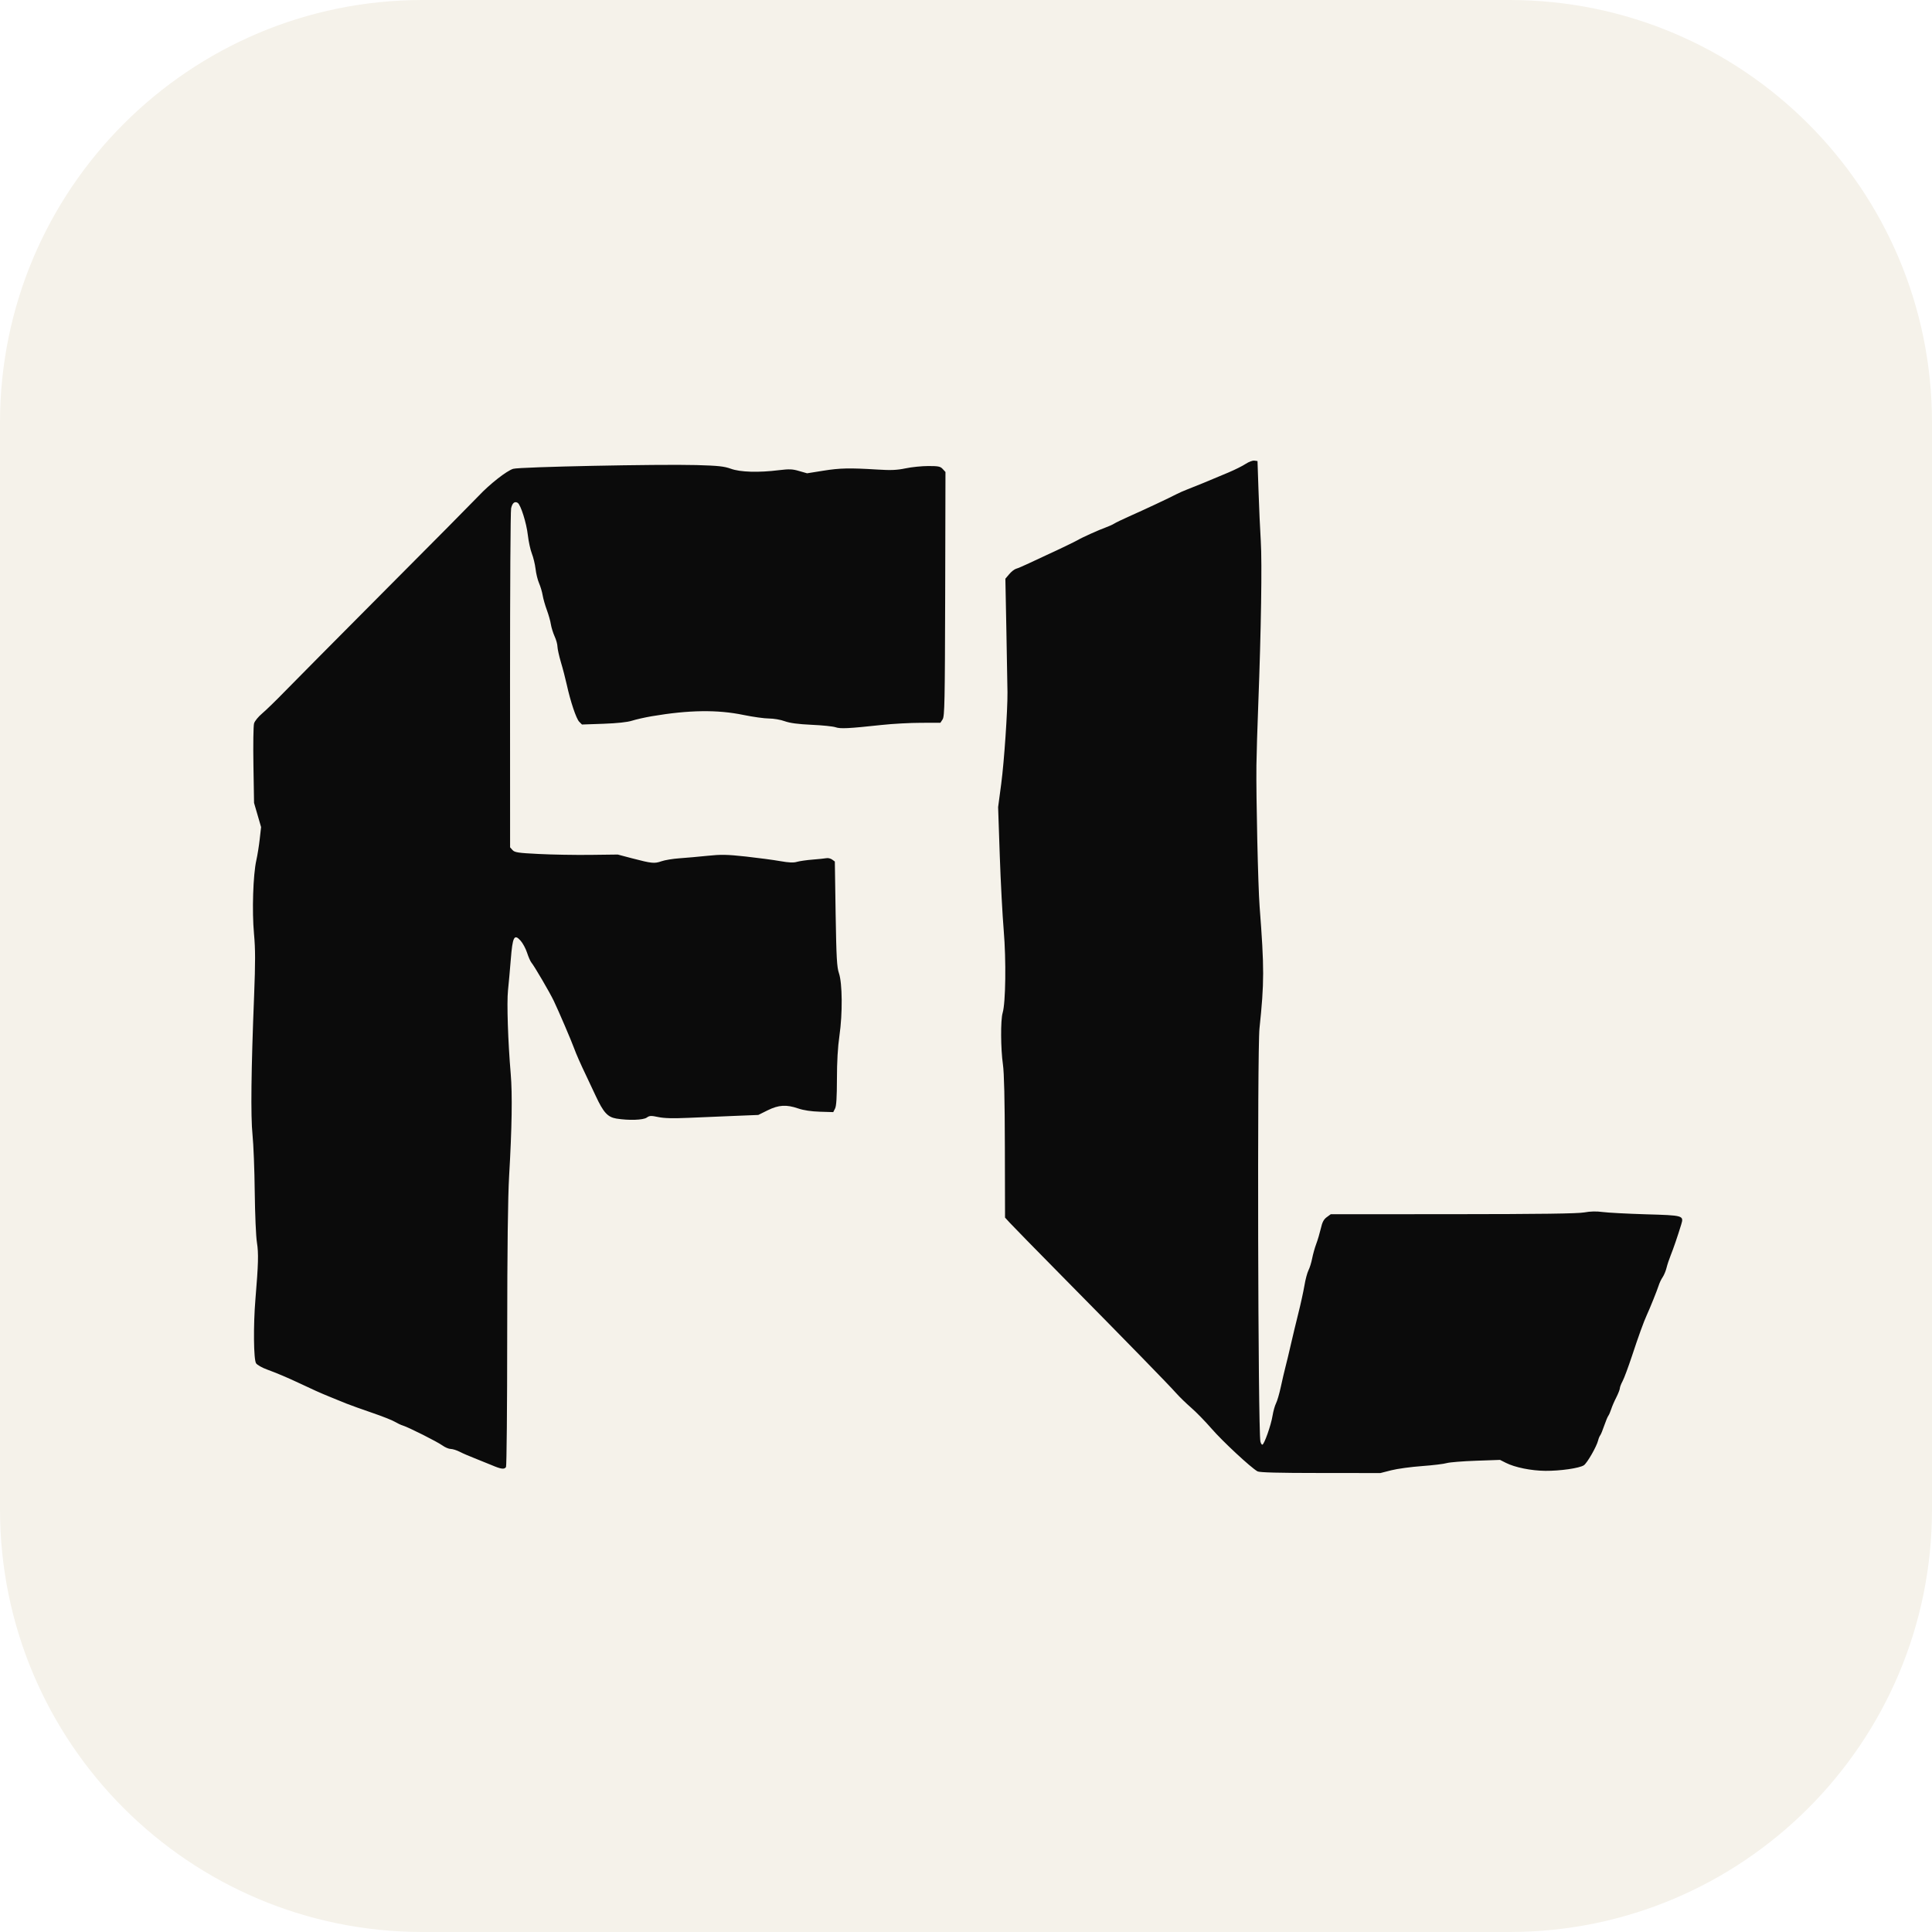
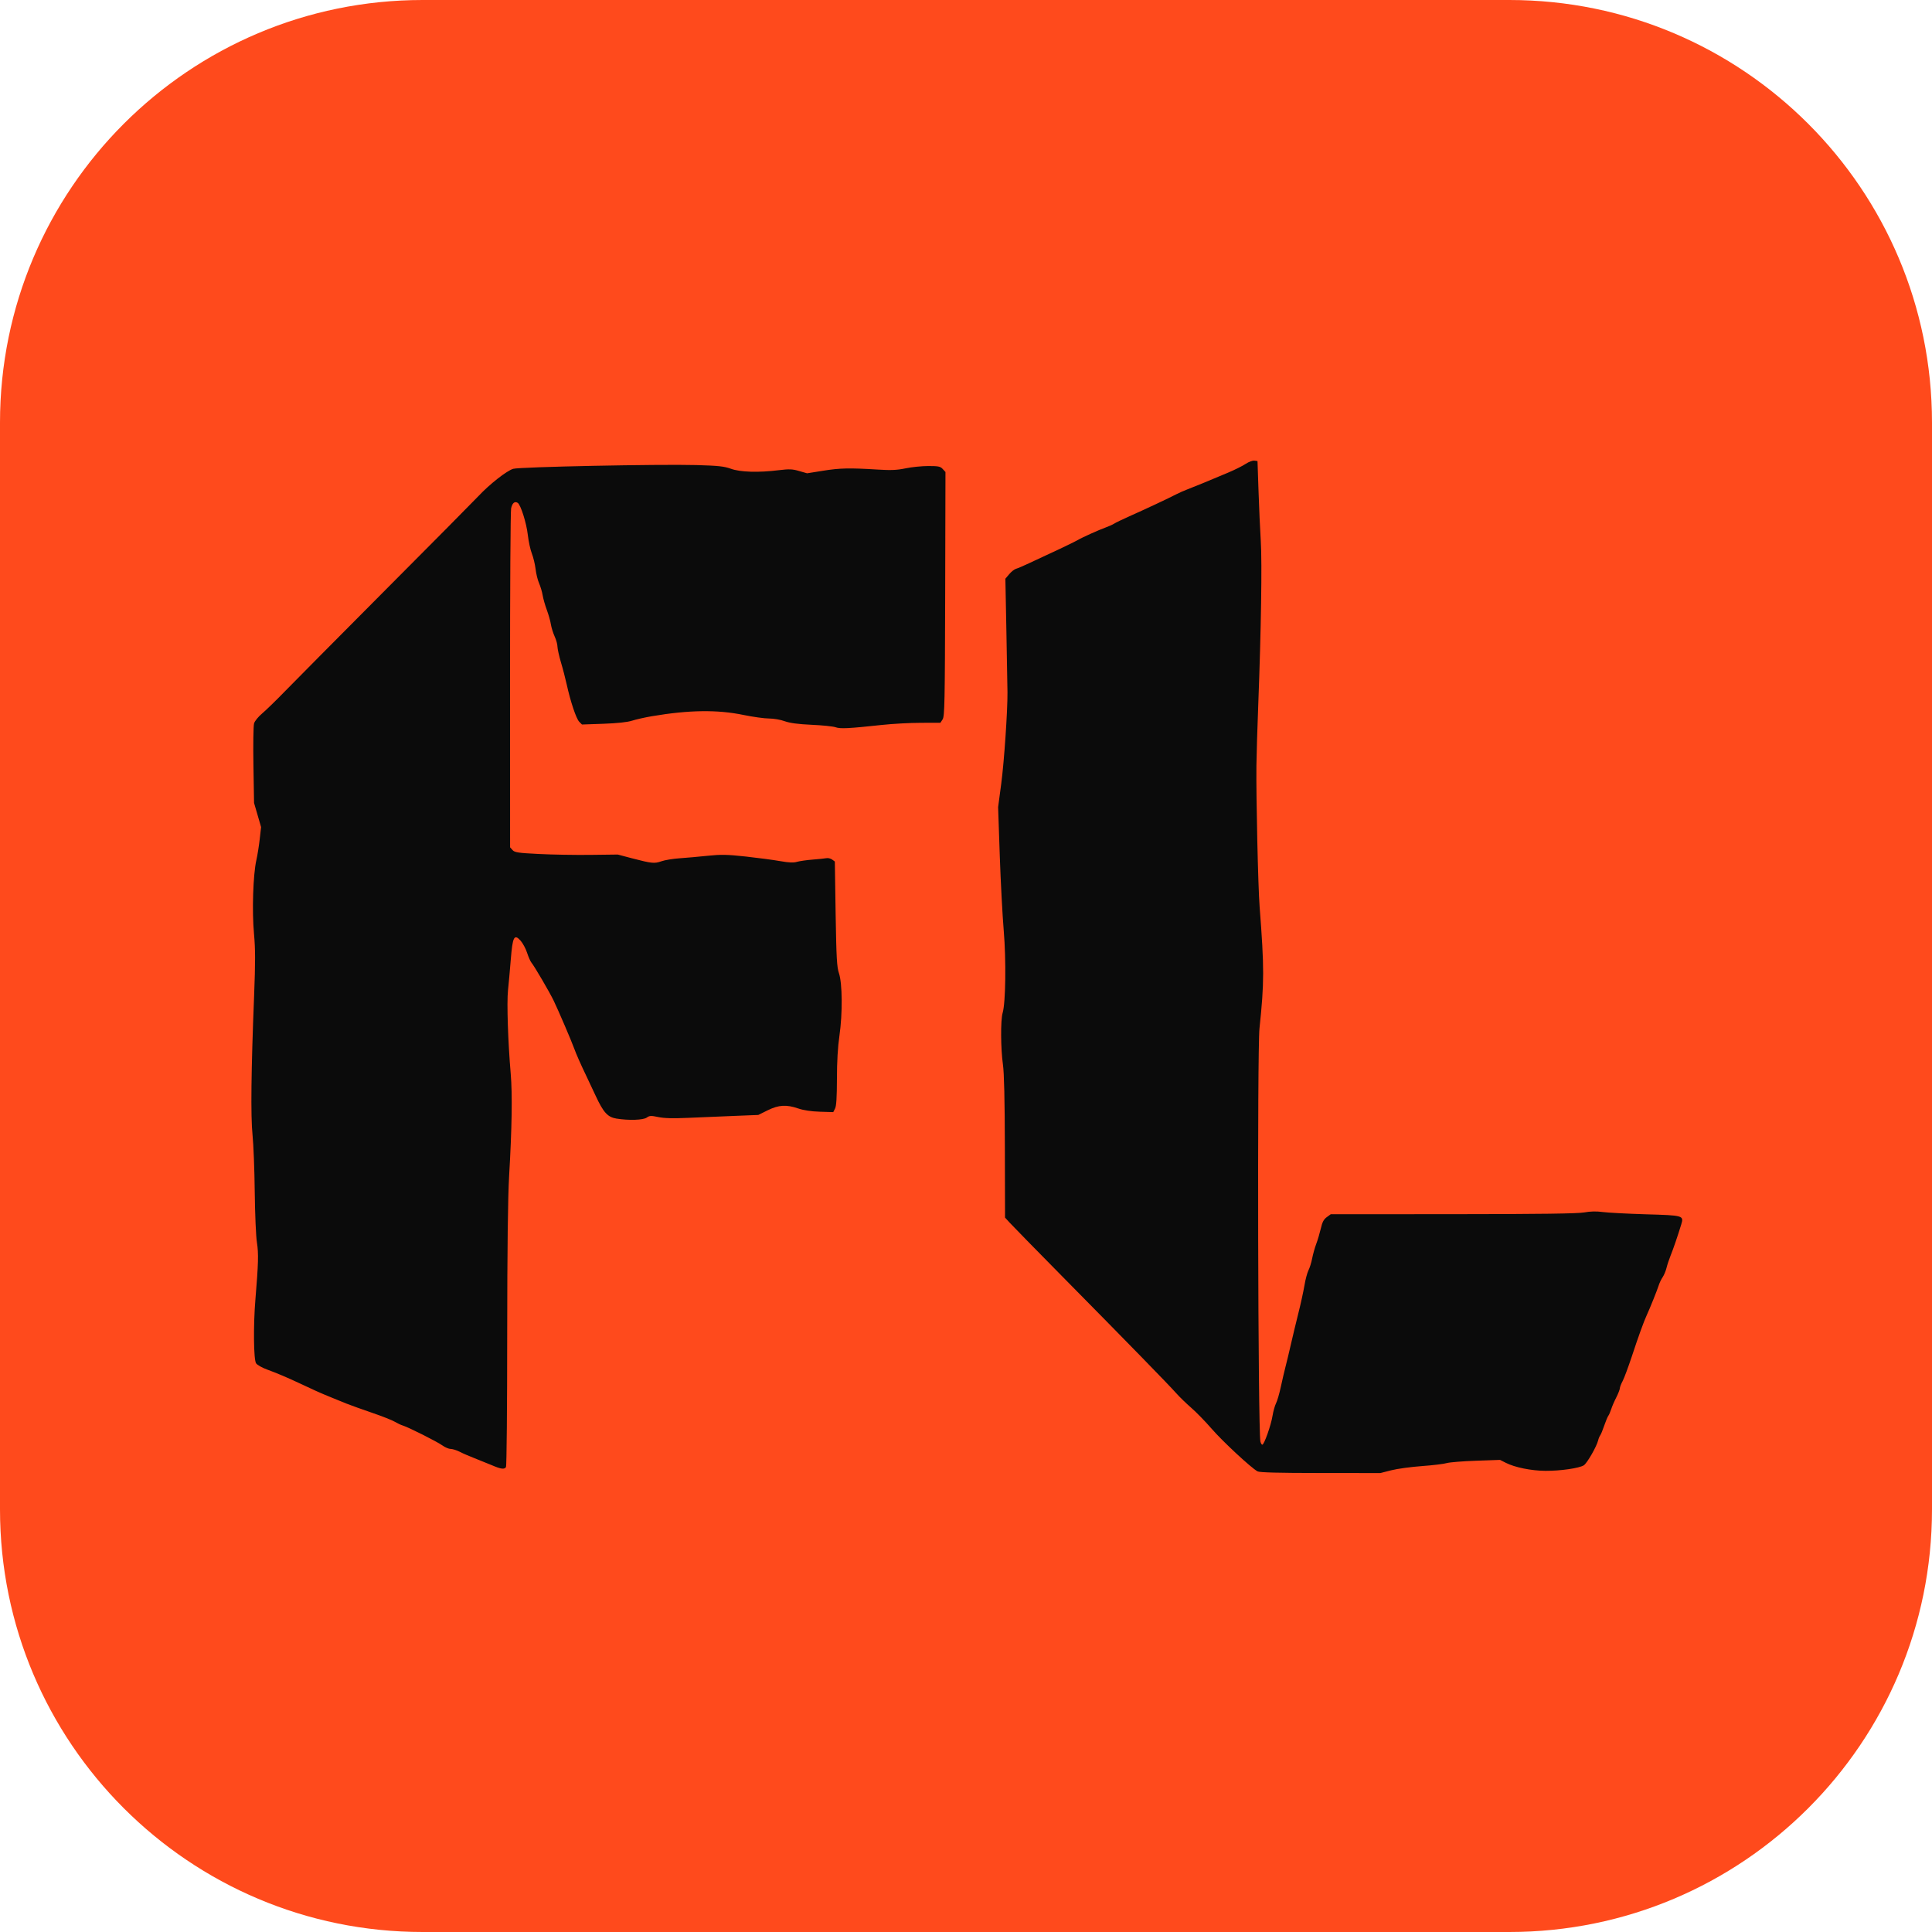
<svg xmlns="http://www.w3.org/2000/svg" viewBox="0 0 512 512">
-   <rect width="512" height="512" rx="112" fill="#f5f2ea" />
+   <rect width="512" height="512" rx="112" fill="#ff4a1c" />
  <path fill="#0b0b0b" fill-rule="evenodd" transform="translate(66.56 122.00) scale(1.5035)" d="M177.38 178.20C176.21 177.55 171.18 172.87 169.28 170.67C168.15 169.37 166.52 167.70 165.67 166.97C164.82 166.23 163.62 165.07 163.01 164.38C161.69 162.89 154.57 155.59 143.01 143.88C138.39 139.20 134.23 134.95 133.75 134.42L132.88 133.47L132.85 121.05C132.83 112.66 132.72 107.93 132.51 106.50C132.11 103.70 132.08 98.64 132.46 97.38C132.99 95.60 133.09 88.09 132.65 82.88C132.43 80.26 132.11 74.30 131.95 69.62L131.66 61.12L132.21 57.00C132.73 53.07 133.34 44.07 133.31 40.88C133.30 40.05 133.21 35.21 133.12 30.12L132.94 20.86L133.61 20.07C133.97 19.63 134.52 19.20 134.82 19.11C135.13 19.03 136.16 18.58 137.12 18.13C138.09 17.67 139.49 17.02 140.25 16.67C142.34 15.72 145.33 14.27 145.75 14.02C146.40 13.62 149.51 12.22 150.59 11.84C151.15 11.64 151.84 11.33 152.12 11.15C152.40 10.97 153.58 10.40 154.75 9.88C157.37 8.72 161.81 6.64 163.04 5.99C163.54 5.73 164.38 5.36 164.91 5.16C165.98 4.76 169.02 3.51 172.23 2.15C173.39 1.66 174.78 0.97 175.31 0.61C175.85 0.26 176.53 0.00 176.83 0.05L177.38 0.12L177.56 5.38C177.65 8.26 177.84 12.26 177.96 14.25C178.20 18.04 178.01 30.05 177.52 42.88C177.36 47.00 177.21 51.89 177.19 53.75C177.12 59.28 177.48 75.13 177.75 78.62C178.59 89.58 178.58 92.01 177.73 100.12C177.32 103.98 177.47 170.89 177.89 172.94C177.96 173.25 178.11 173.50 178.23 173.50C178.55 173.50 179.76 170.09 180.03 168.40C180.16 167.60 180.44 166.61 180.64 166.22C180.85 165.82 181.23 164.52 181.49 163.31C181.75 162.11 182.12 160.51 182.32 159.75C182.52 158.99 182.94 157.25 183.25 155.88C183.56 154.50 184.16 152.03 184.57 150.38C184.99 148.72 185.47 146.51 185.65 145.46C185.82 144.40 186.15 143.19 186.36 142.77C186.58 142.35 186.87 141.41 187.01 140.69C187.15 139.97 187.47 138.81 187.73 138.12C187.99 137.44 188.35 136.21 188.54 135.40C188.79 134.29 189.05 133.79 189.58 133.40L190.29 132.88L211.83 132.87C227.31 132.86 233.83 132.77 234.98 132.56C236.07 132.36 237.12 132.34 238.23 132.49C239.13 132.61 242.54 132.79 245.81 132.89C252.49 133.08 252.55 133.10 252.06 134.71C251.42 136.81 250.68 138.95 250.21 140.12C249.93 140.81 249.60 141.81 249.47 142.35C249.34 142.89 249.03 143.62 248.79 143.98C248.54 144.33 248.22 145.02 248.07 145.50C247.81 146.32 246.52 149.53 246.01 150.62C245.49 151.73 244.47 154.56 243.38 157.88C242.74 159.80 242.01 161.78 241.74 162.28C241.47 162.78 241.25 163.36 241.25 163.55C241.25 163.75 240.97 164.47 240.63 165.15C240.28 165.82 239.87 166.77 239.72 167.25C239.56 167.73 239.34 168.25 239.22 168.40C239.10 168.55 238.77 169.33 238.50 170.12C238.23 170.92 237.91 171.70 237.79 171.85C237.67 172.00 237.50 172.41 237.42 172.75C237.15 173.84 235.48 176.75 234.90 177.13C234.12 177.64 230.76 178.13 228.12 178.11C225.62 178.09 222.73 177.50 221.16 176.70L220.13 176.18L215.88 176.33C213.54 176.41 211.23 176.60 210.75 176.74C210.27 176.89 208.30 177.13 206.38 177.27C204.45 177.41 202.01 177.74 200.96 178.01L199.04 178.50L188.46 178.49C181.07 178.49 177.72 178.40 177.38 178.20ZM42.38 177.10C41.55 176.75 40.16 176.19 39.29 175.85C38.42 175.51 37.27 175.02 36.74 174.74C36.21 174.47 35.50 174.25 35.17 174.25C34.84 174.25 34.19 173.98 33.72 173.64C32.79 172.97 27.74 170.43 26.75 170.13C26.41 170.03 25.76 169.72 25.32 169.46C24.88 169.19 23.08 168.48 21.32 167.88C19.56 167.28 17.51 166.54 16.75 166.24C15.99 165.93 14.70 165.41 13.88 165.07C12.36 164.46 10.67 163.70 8.38 162.61C6.43 161.69 4.52 160.88 2.80 160.25C1.94 159.94 1.07 159.45 0.87 159.16C0.43 158.55 0.37 152.43 0.75 147.88C1.27 141.65 1.32 139.78 1.02 137.88C0.84 136.80 0.68 132.89 0.63 128.92C0.59 125.05 0.41 120.53 0.24 118.88C-0.10 115.59 -0.00 107.37 0.52 94.38C0.75 88.40 0.75 86.18 0.50 83.45C0.13 79.48 0.34 73.04 0.91 70.50C1.11 69.61 1.38 67.92 1.51 66.76L1.75 64.64L1.13 62.51L0.51 60.38L0.40 53.75C0.34 50.11 0.39 46.79 0.51 46.37C0.63 45.95 1.27 45.17 1.93 44.62C2.58 44.07 4.36 42.35 5.87 40.79C7.39 39.23 15.38 31.17 23.62 22.89C31.88 14.61 39.28 7.13 40.08 6.28C42.04 4.19 45.05 1.83 46.19 1.49C47.33 1.15 71.80 0.65 78.50 0.83C82.35 0.94 83.36 1.05 84.56 1.48C86.20 2.08 89.43 2.18 93.03 1.73C94.84 1.51 95.42 1.53 96.59 1.88L97.99 2.28L100.81 1.83C103.78 1.35 105.49 1.32 110.38 1.62C112.75 1.77 113.79 1.73 115.34 1.41C116.42 1.18 118.23 1.00 119.36 1.00C121.14 1.00 121.49 1.07 121.90 1.53L122.38 2.05L122.33 23.55C122.28 42.63 122.23 45.12 121.88 45.65L121.49 46.25L118.06 46.26C116.17 46.26 113.05 46.43 111.12 46.64C105.26 47.27 103.86 47.34 103.00 47.04C102.57 46.89 100.67 46.69 98.79 46.61C96.39 46.50 94.98 46.31 94.05 45.98C93.33 45.71 92.08 45.50 91.27 45.50C90.47 45.50 88.46 45.22 86.80 44.88C82.19 43.92 77.17 43.99 70.62 45.10C69.39 45.31 67.81 45.67 67.12 45.89C66.32 46.15 64.53 46.34 62.09 46.43L58.31 46.56L57.83 46.08C57.30 45.55 56.28 42.51 55.62 39.50C55.39 38.47 54.94 36.71 54.60 35.59C54.27 34.47 54.00 33.23 53.99 32.84C53.99 32.45 53.77 31.63 53.49 31.03C53.22 30.43 52.92 29.47 52.83 28.91C52.75 28.34 52.42 27.20 52.12 26.38C51.81 25.55 51.48 24.38 51.38 23.78C51.28 23.18 51.00 22.23 50.75 21.66C50.50 21.09 50.22 19.95 50.13 19.13C50.03 18.31 49.74 17.10 49.48 16.44C49.22 15.78 48.90 14.32 48.77 13.18C48.53 11.04 47.51 7.82 46.98 7.49C46.45 7.16 46.02 7.52 45.82 8.46C45.71 8.96 45.63 22.61 45.63 38.79L45.64 68.21L46.07 68.69C46.45 69.11 47.04 69.20 50.69 69.38C52.99 69.50 57.07 69.57 59.75 69.54L64.62 69.48L67.12 70.14C70.61 71.05 71.08 71.10 72.30 70.67C72.89 70.46 74.33 70.22 75.50 70.14C76.67 70.06 78.89 69.86 80.44 69.70C82.83 69.45 83.83 69.47 87.19 69.83C89.35 70.07 92.08 70.43 93.25 70.64C94.79 70.91 95.61 70.95 96.22 70.76C96.69 70.63 97.93 70.45 98.97 70.37C100.02 70.29 101.11 70.17 101.40 70.12C101.68 70.06 102.13 70.17 102.40 70.36L102.88 70.71L103.02 79.92C103.15 87.73 103.24 89.31 103.60 90.38C104.21 92.15 104.26 97.47 103.69 101.42C103.40 103.42 103.25 106.02 103.25 109.04C103.24 112.28 103.15 113.81 102.92 114.25L102.60 114.88L100.24 114.81C98.70 114.76 97.37 114.56 96.44 114.24C94.33 113.52 92.99 113.60 91.04 114.56L89.39 115.38L85.13 115.55C82.79 115.64 79.15 115.80 77.05 115.89C74.35 116.01 72.79 115.97 71.76 115.75C70.48 115.48 70.22 115.49 69.72 115.85C69.08 116.29 66.56 116.37 64.38 116.02C62.83 115.76 62.10 114.96 60.72 112.00C60.17 110.83 59.45 109.31 59.13 108.62C58.04 106.35 57.29 104.64 56.92 103.62C56.45 102.32 54.17 97.00 53.33 95.25C52.61 93.75 49.89 89.10 49.38 88.50C49.21 88.29 48.87 87.52 48.63 86.78C48.39 86.04 47.87 85.09 47.49 84.66C46.36 83.41 46.08 83.96 45.76 88.00C45.61 89.86 45.39 92.30 45.27 93.43C45.04 95.58 45.27 102.51 45.75 108.12C46.06 111.72 45.96 117.75 45.47 126.12C45.25 129.89 45.14 138.81 45.13 154.38C45.13 166.89 45.03 177.27 44.92 177.44C44.63 177.89 44.06 177.82 42.38 177.10Z" />
</svg>
